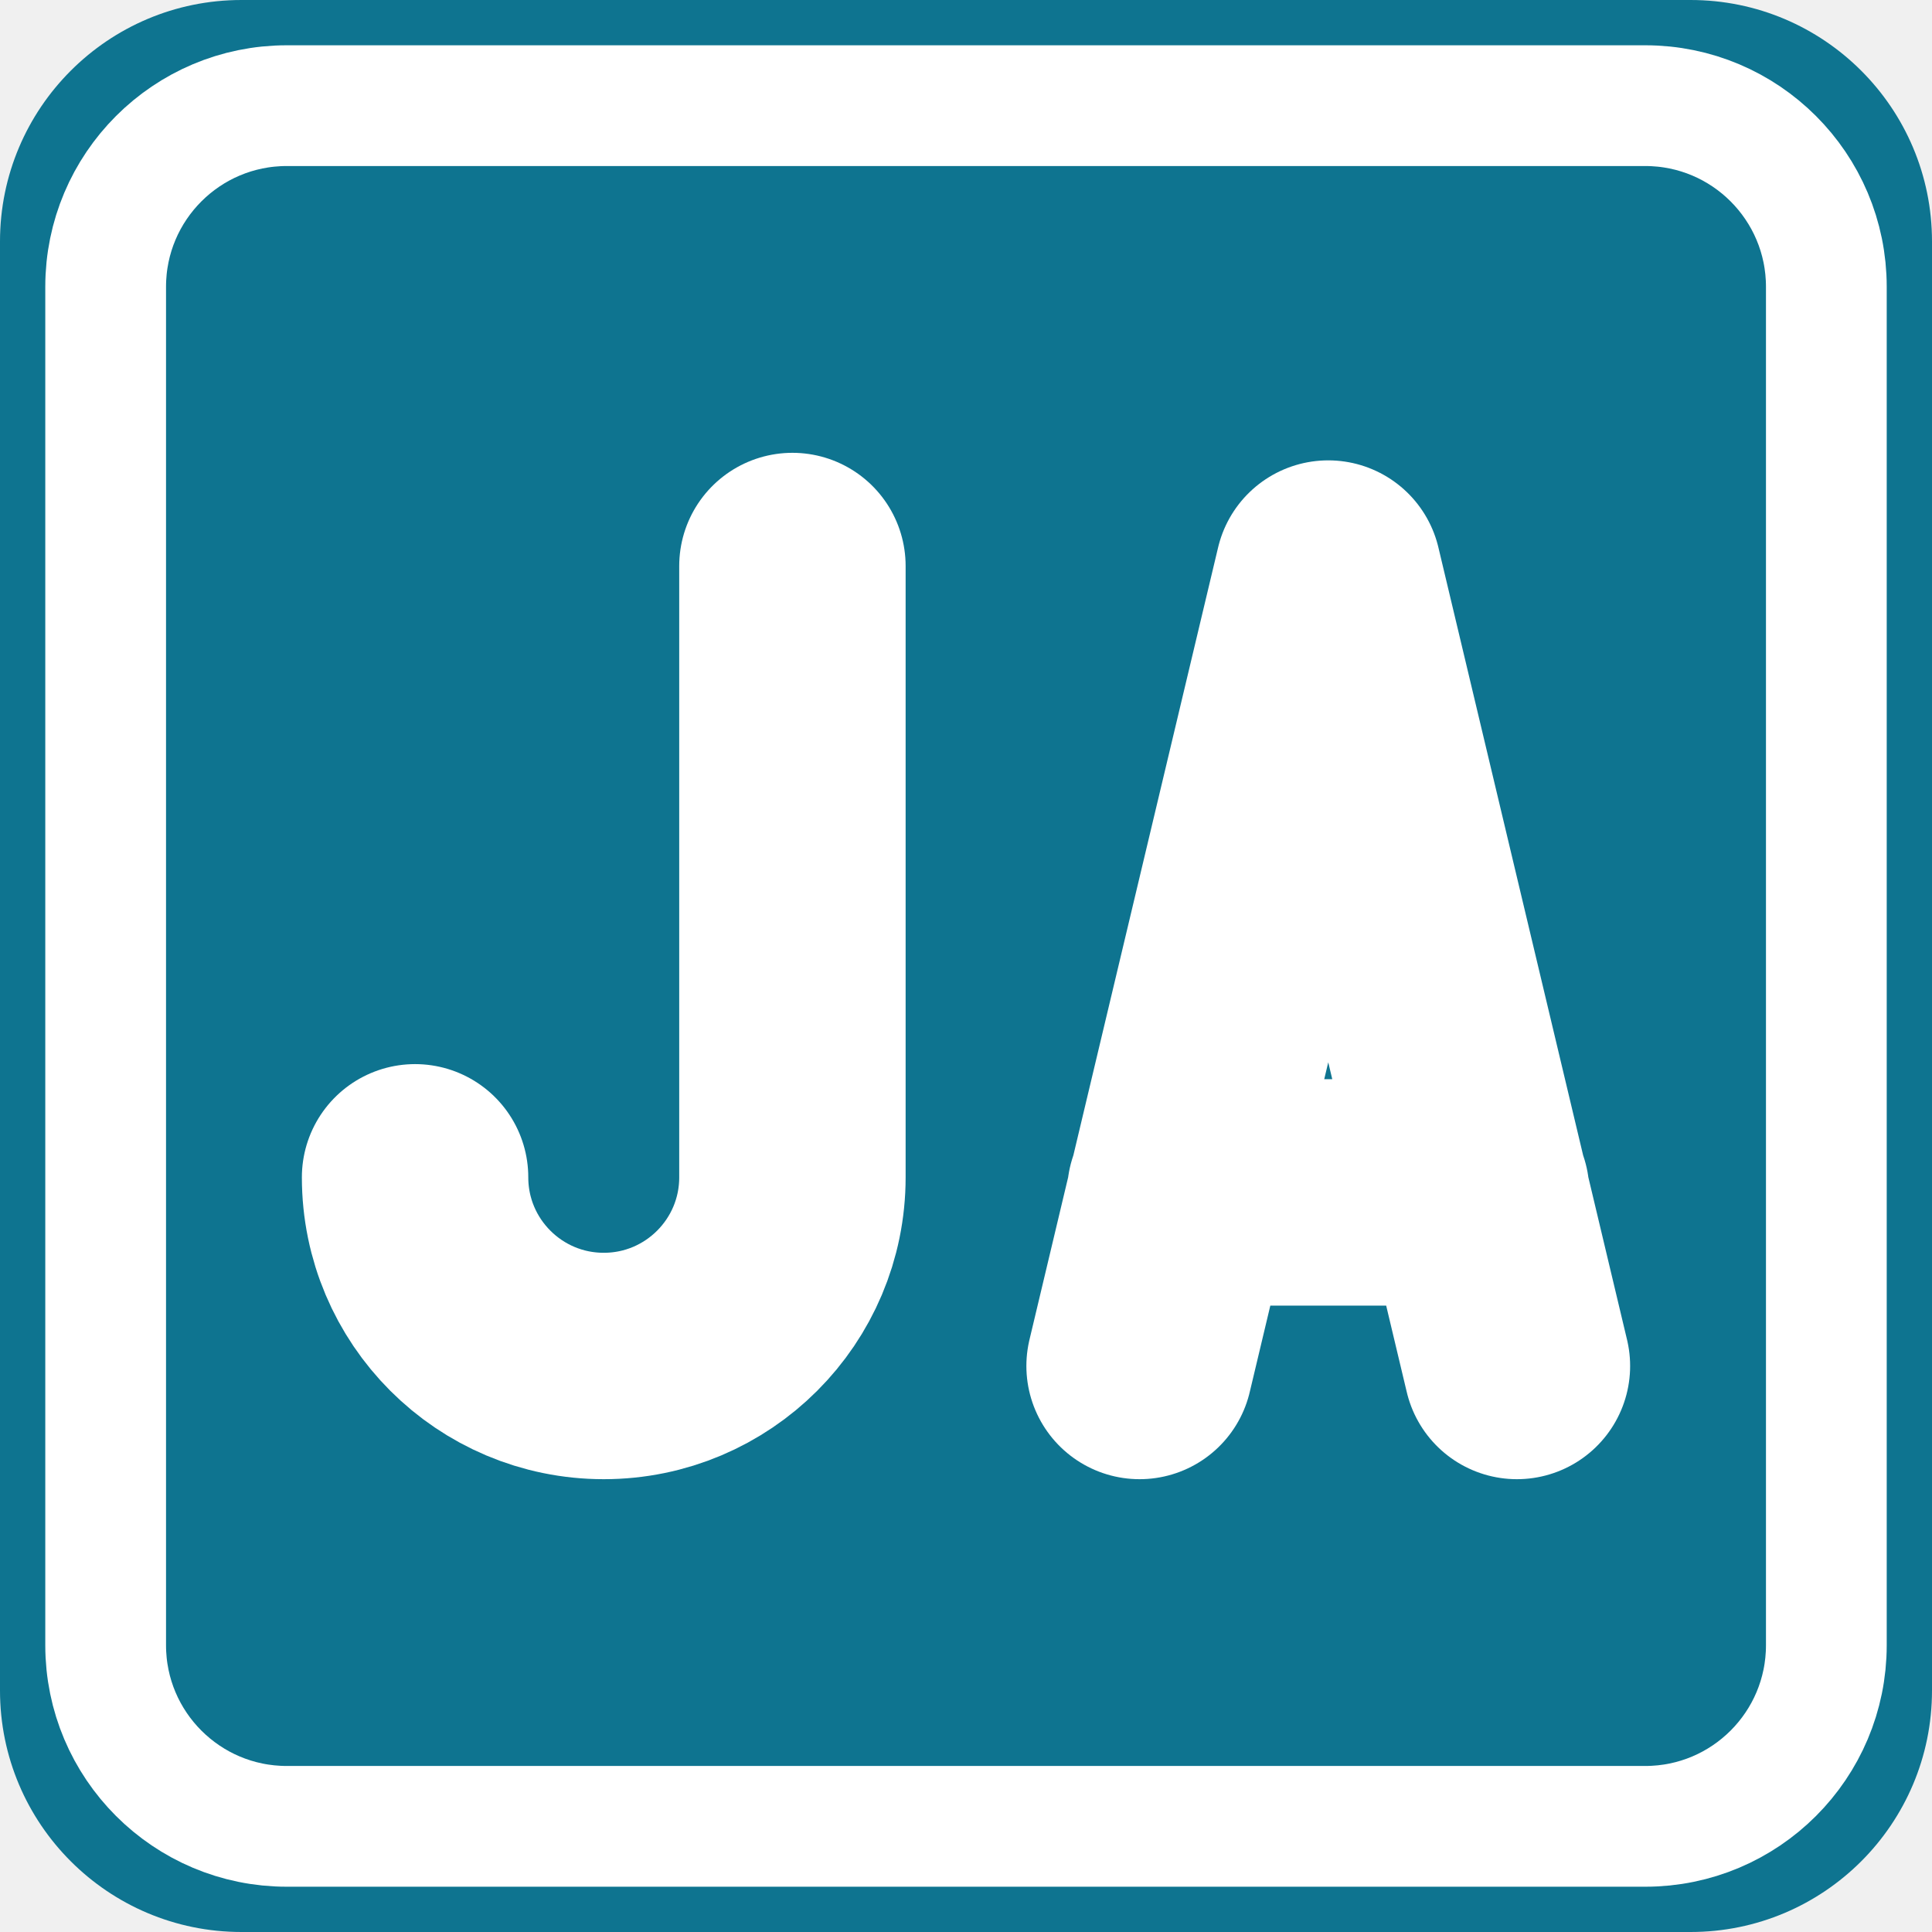
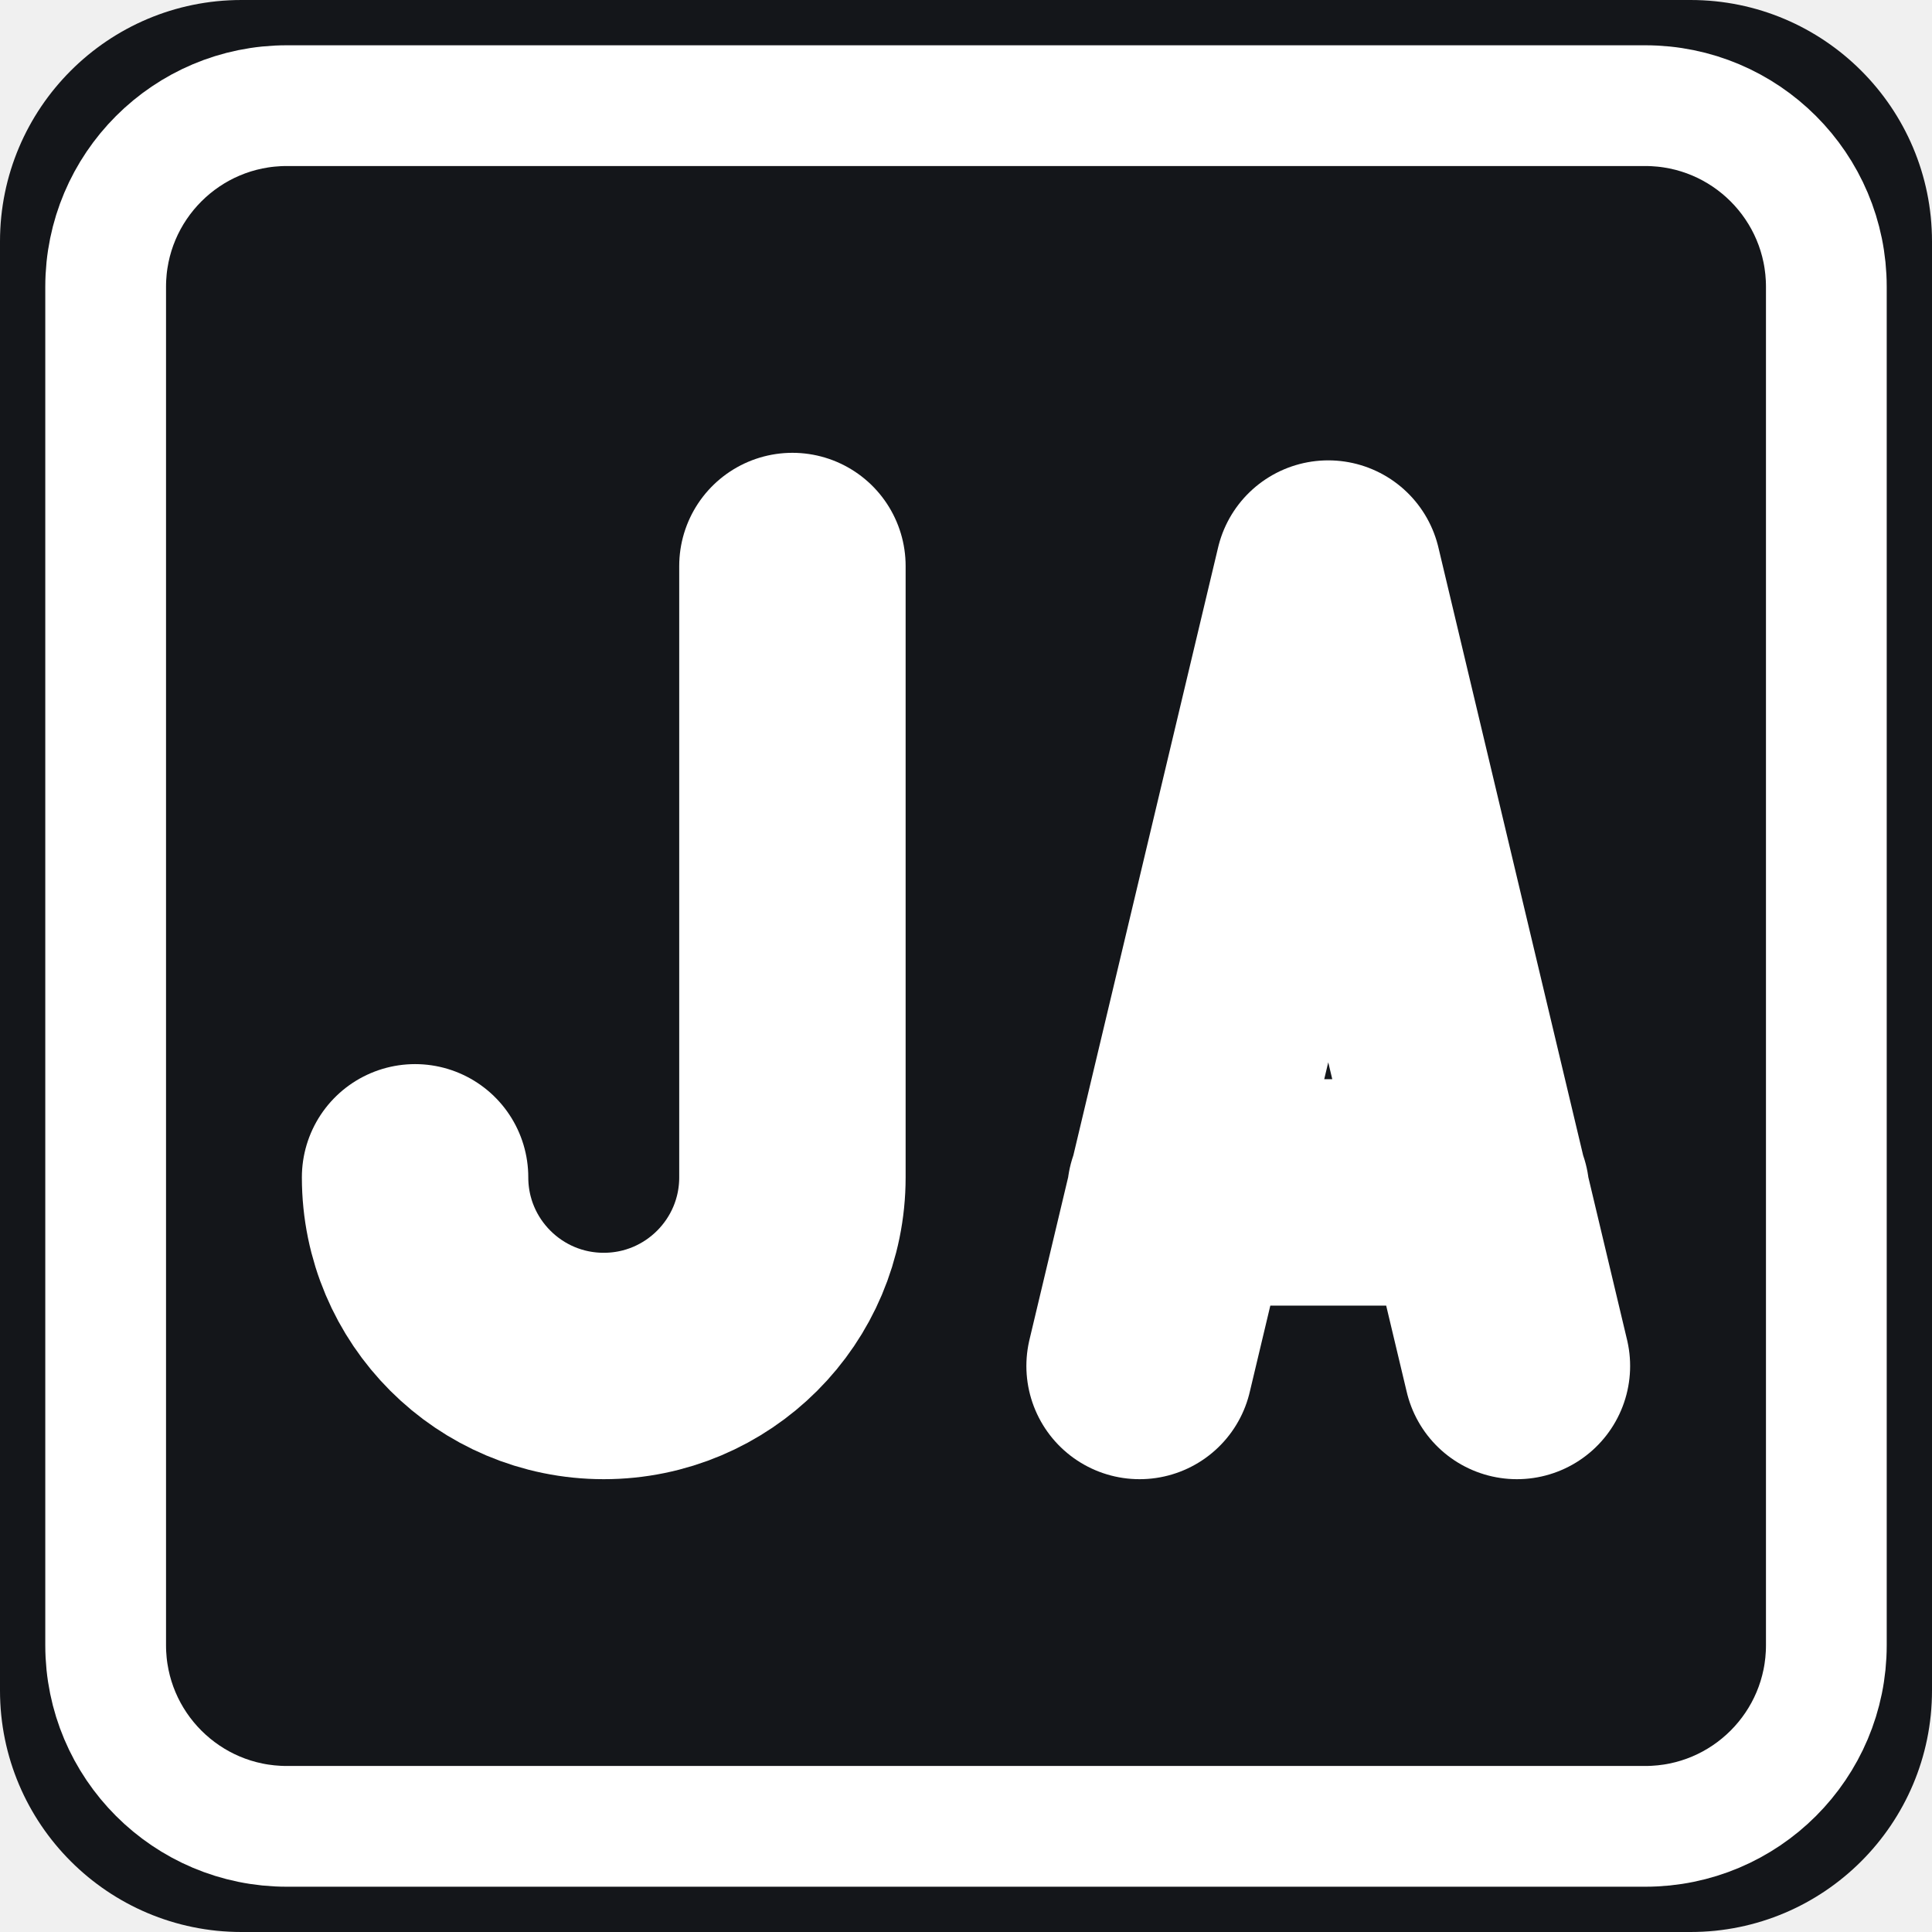
<svg xmlns="http://www.w3.org/2000/svg" viewBox="0 0 64 64">
-   <rect width="64" height="64" rx="8" fill="#0e7490" />
+   <rect width="64" height="64" rx="8" fill="#14161a" />
  <rect x="3.5" y="3.5" width="57" height="57" rx="6" fill="none" stroke="#ffffff" stroke-width="4" />
  <path d="M26.25 18.75V39a6.25 6.25 0 0 1-12.5 0" fill="none" stroke="#ffffff" stroke-width="7.5" stroke-linecap="round" stroke-linejoin="round" />
  <path d="M37.75 45.25 44 19l6.25 26.25M39.1 39.5h9.8" fill="none" stroke="#ffffff" stroke-width="7.5" stroke-linecap="round" stroke-linejoin="round" />
</svg>
